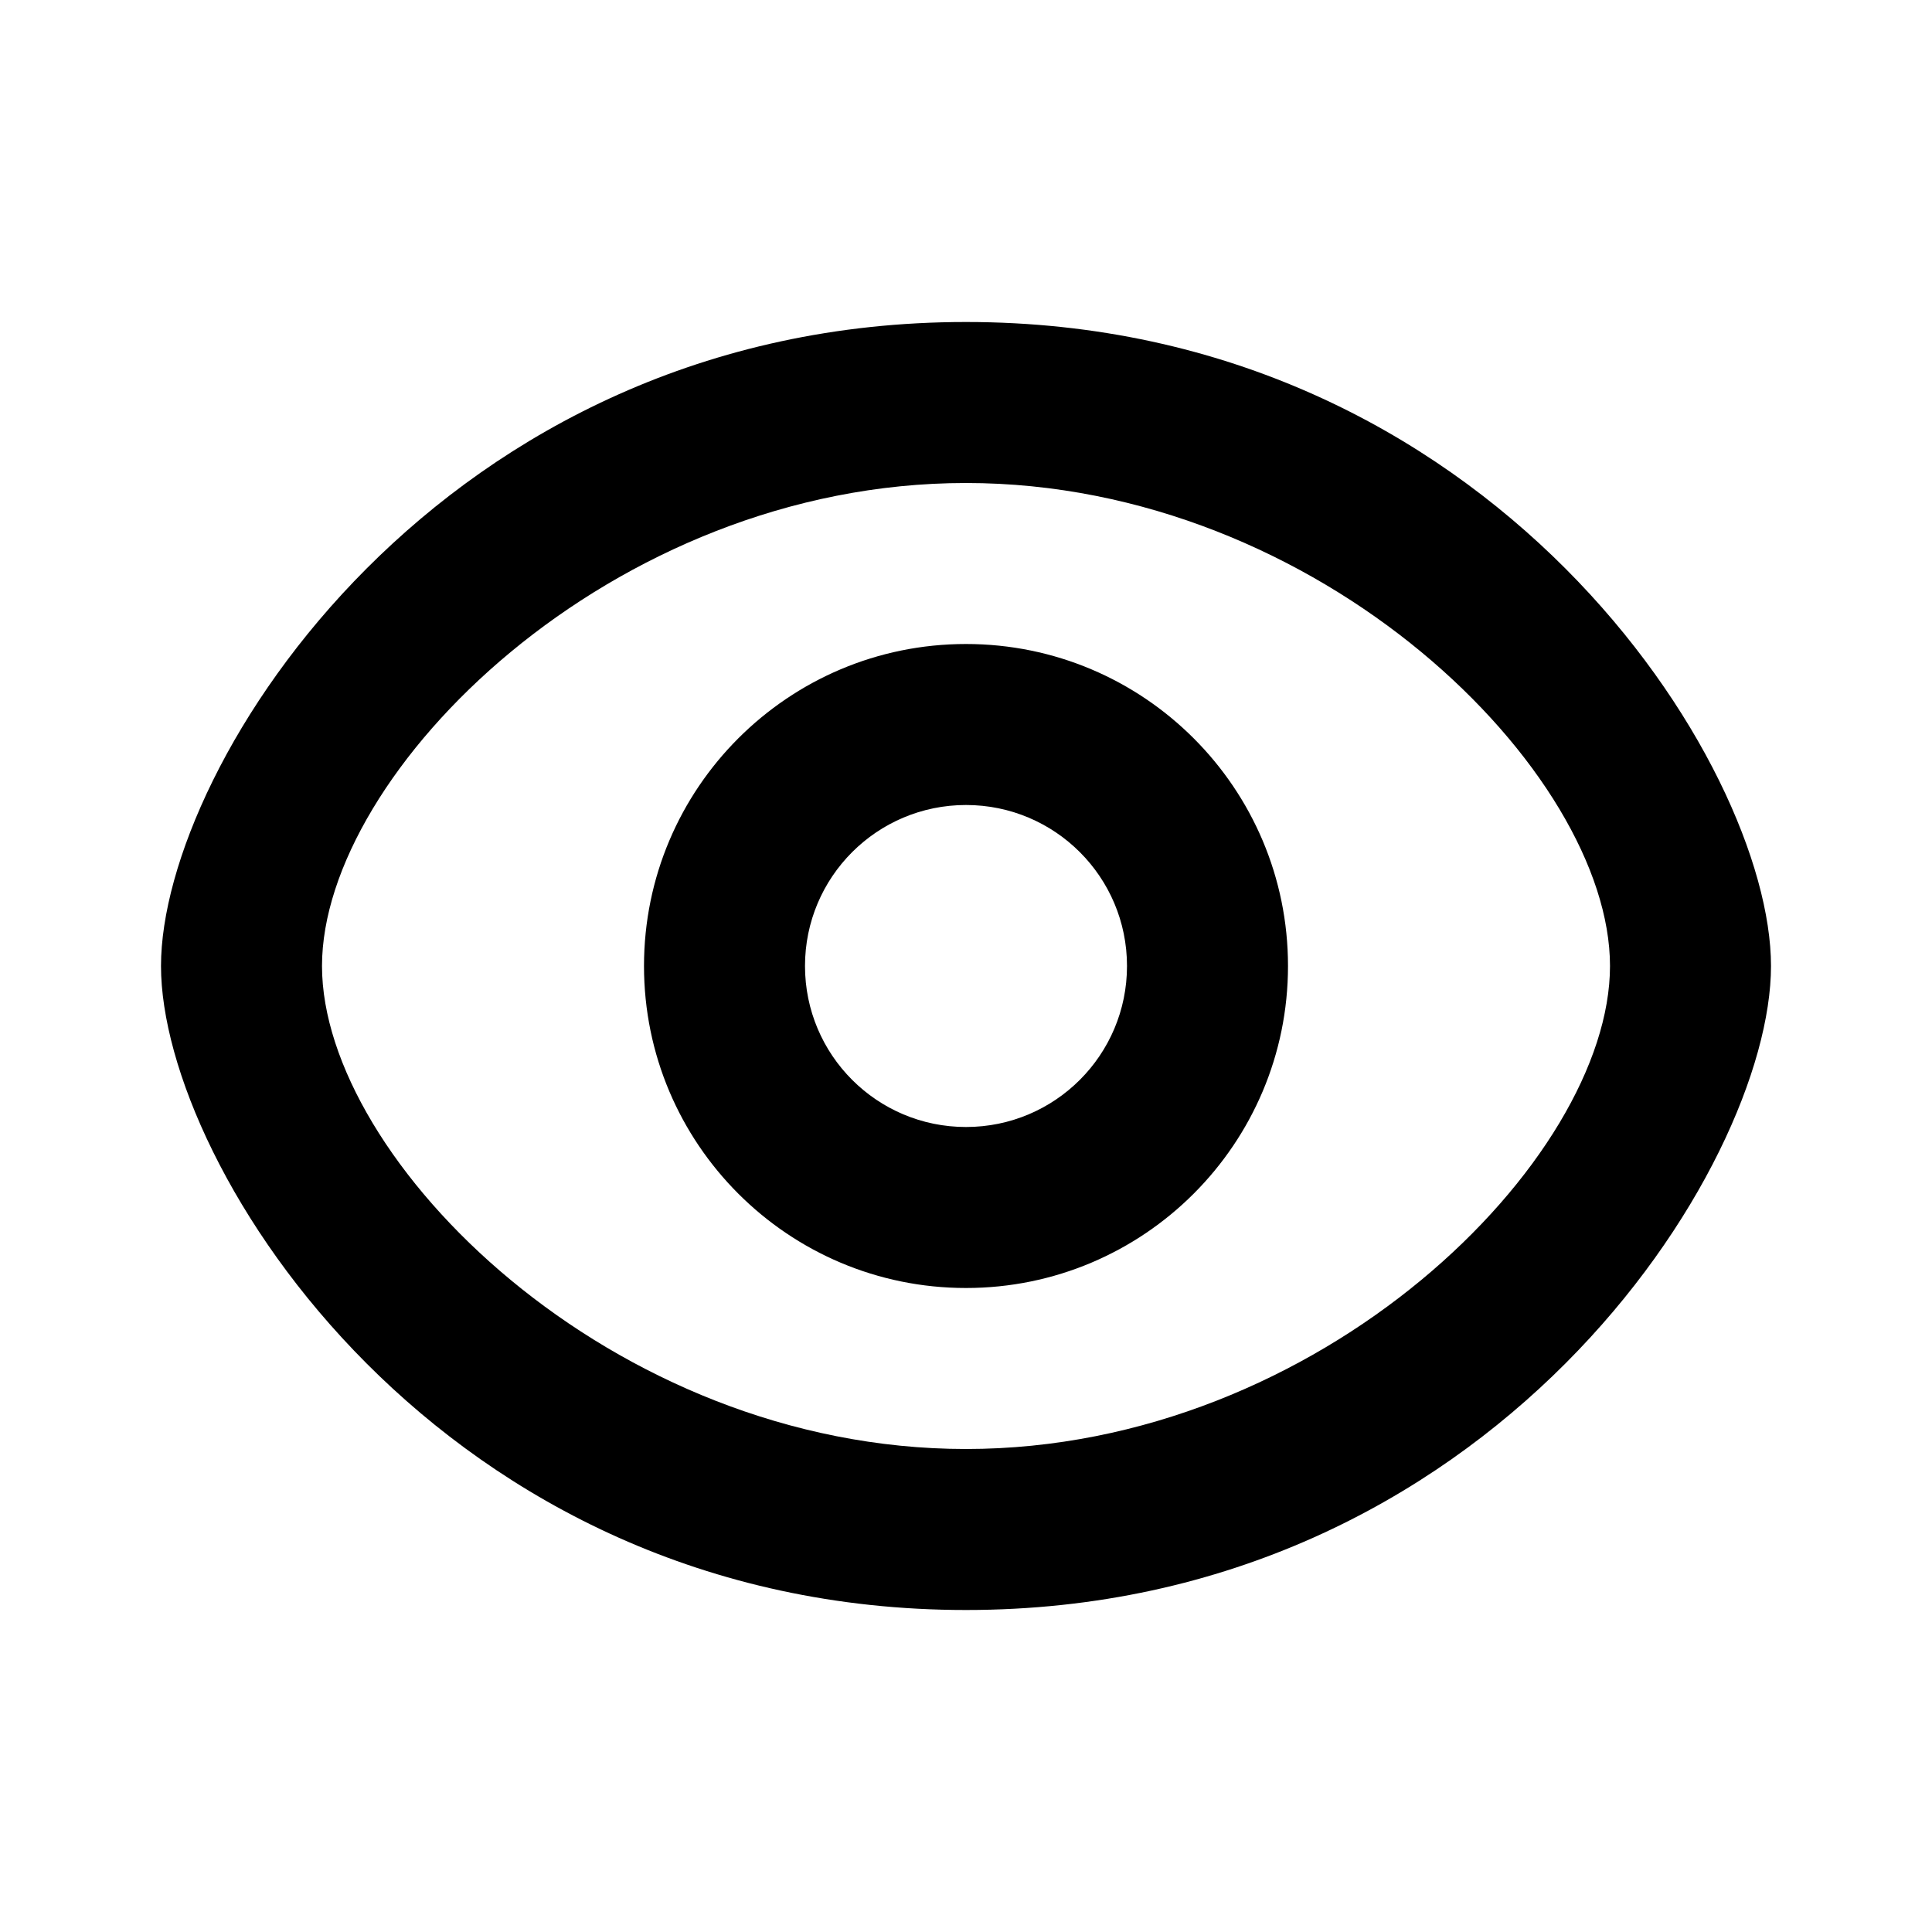
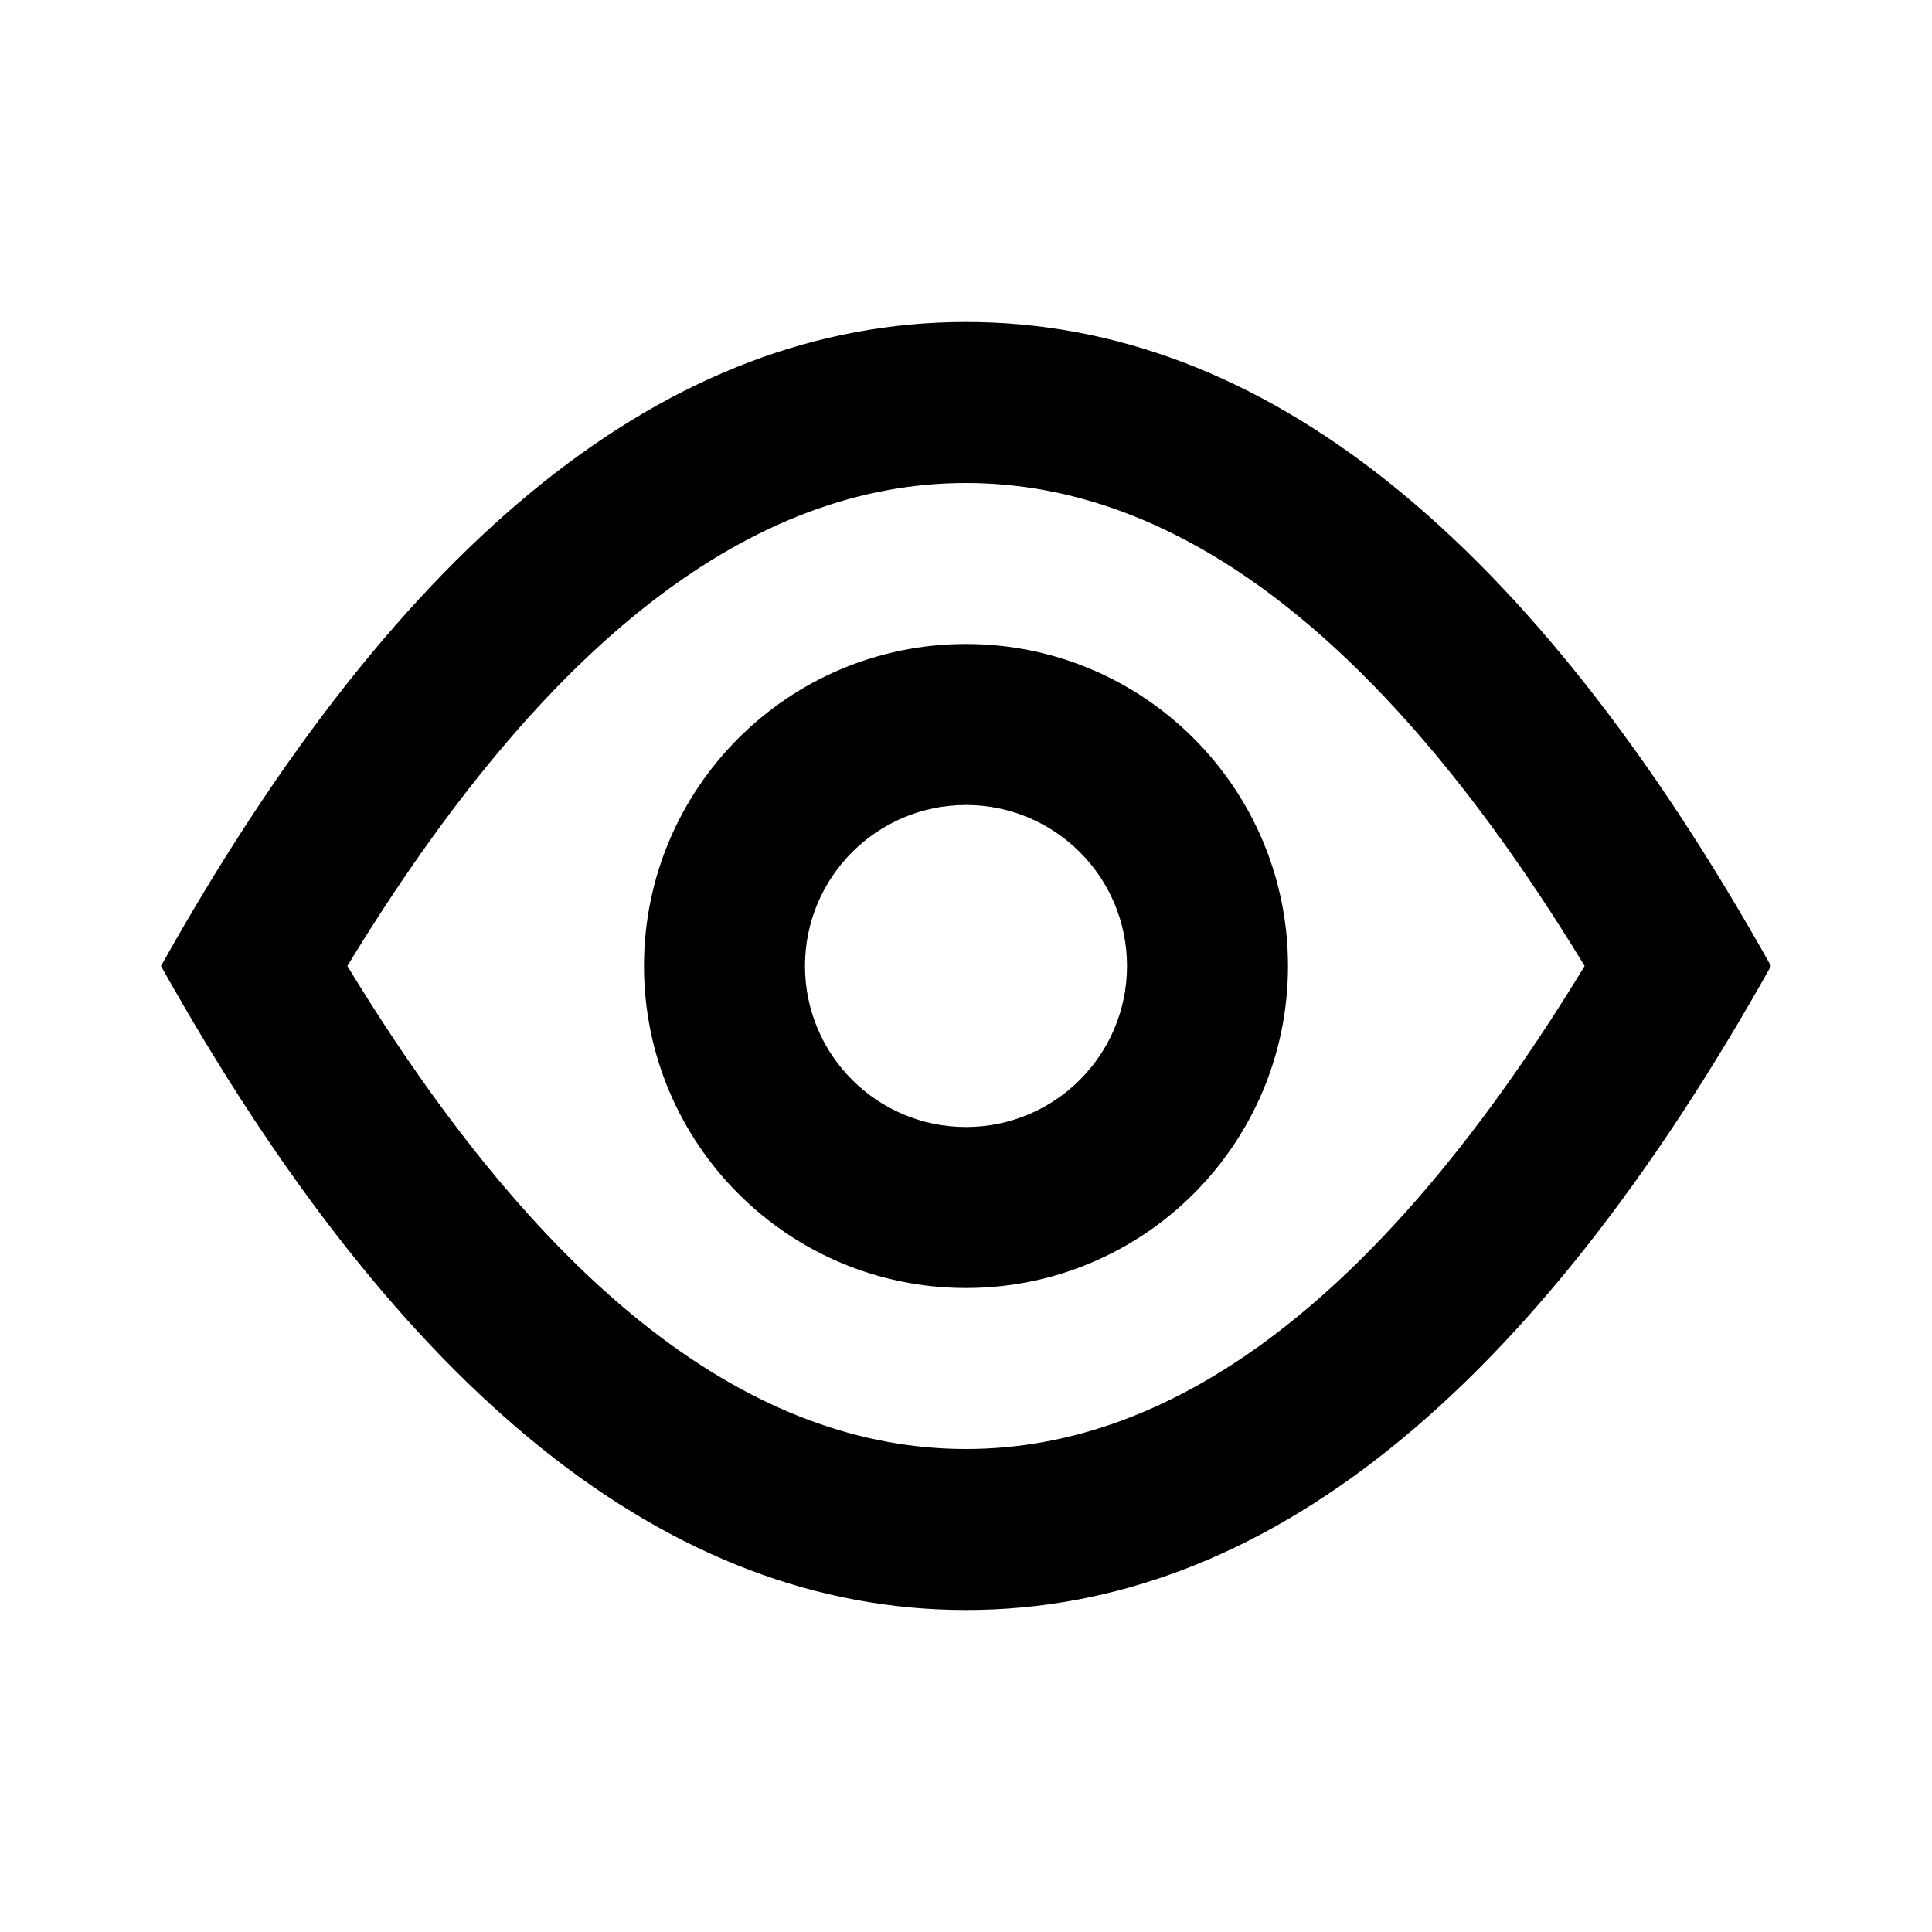
- <svg xmlns="http://www.w3.org/2000/svg" width="24" height="24" viewBox="0 0 24 24">
-   <path d="M12,18 C16.411,18 20,14.405 20,12 C20,9.595 16.411,6 12,6 C7.589,6 4,9.595 4,12 C4,14.405 7.589,18 12,18 Z M12,20 C5.477,20 2,14.5 2,12 C2,9.5 5.477,4 12,4 C18.523,4 22,9.5 22,12 C22,14.5 18.523,20 12,20 Z M12,14 C13.105,14 14,13.105 14,12 C14,10.895 13.105,10 12,10 C10.895,10 10,10.895 10,12 C10,13.105 10.895,14 12,14 Z M12,16 C9.791,16 8,14.209 8,12 C8,9.791 9.791,8 12,8 C14.209,8 16,9.791 16,12 C16,14.209 14.209,16 12,16 Z" />
+ <svg xmlns="http://www.w3.org/2000/svg" width="24px" height="24px" viewBox="0 0 24 24" version="1.1">
+   <g id="eye" stroke="none" stroke-width="1" fill="none" fill-rule="evenodd">
+     <path d="M12,14 C13.105,14 14,13.105 14,12 C14,10.895 13.105,10 12,10 C10.895,10 10,10.895 10,12 C10,13.105 10.895,14 12,14 Z M12,16 C9.791,16 8,14.209 8,12 C8,9.791 9.791,8 12,8 C14.209,8 16,9.791 16,12 C16,14.209 14.209,16 12,16 Z M12,6 C9.376,6 6.805,7.908 4.315,12 C6.805,16.092 9.376,18 12,18 C14.624,18 17.195,16.092 19.685,12 C17.195,7.908 14.624,6 12,6 Z M12,20 C8.318,20 4.985,17.333 2,12 C4.985,6.667 8.318,4 12,4 C15.682,4 19.015,6.667 22,12 C19.015,17.333 15.682,20 12,20 Z" fill="#000000" fill-rule="nonzero" />
+   </g>
</svg>
